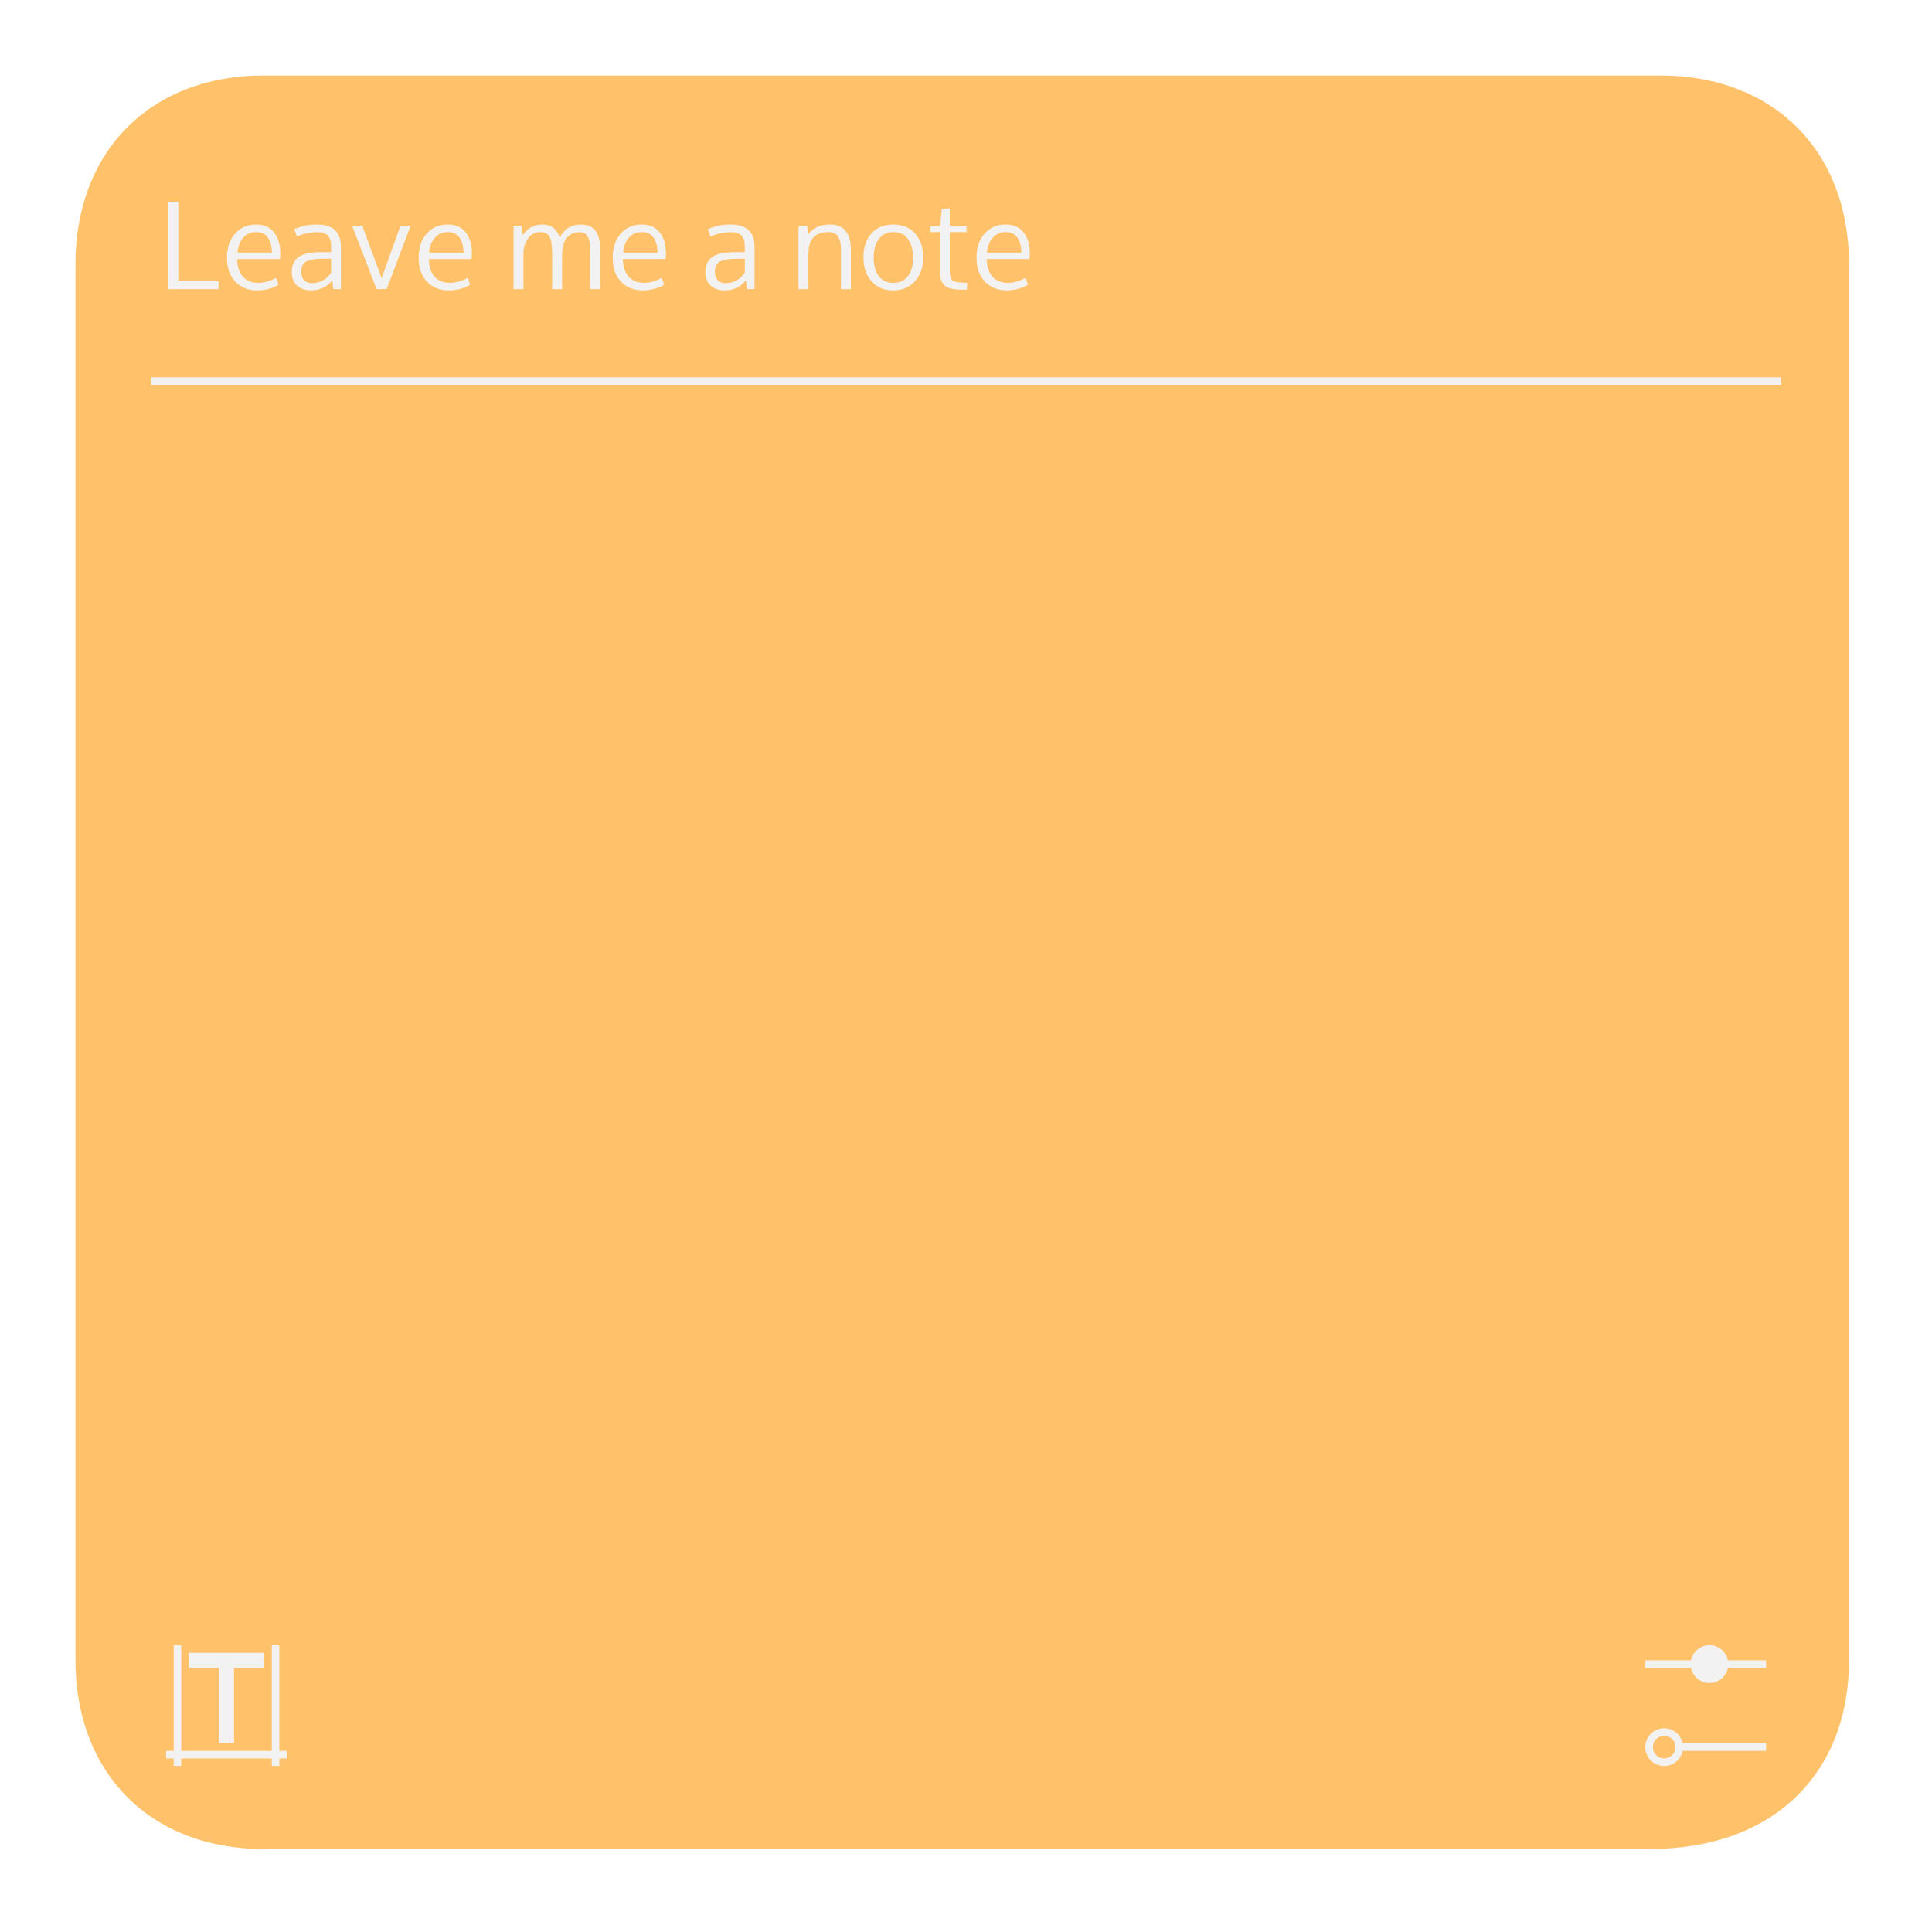
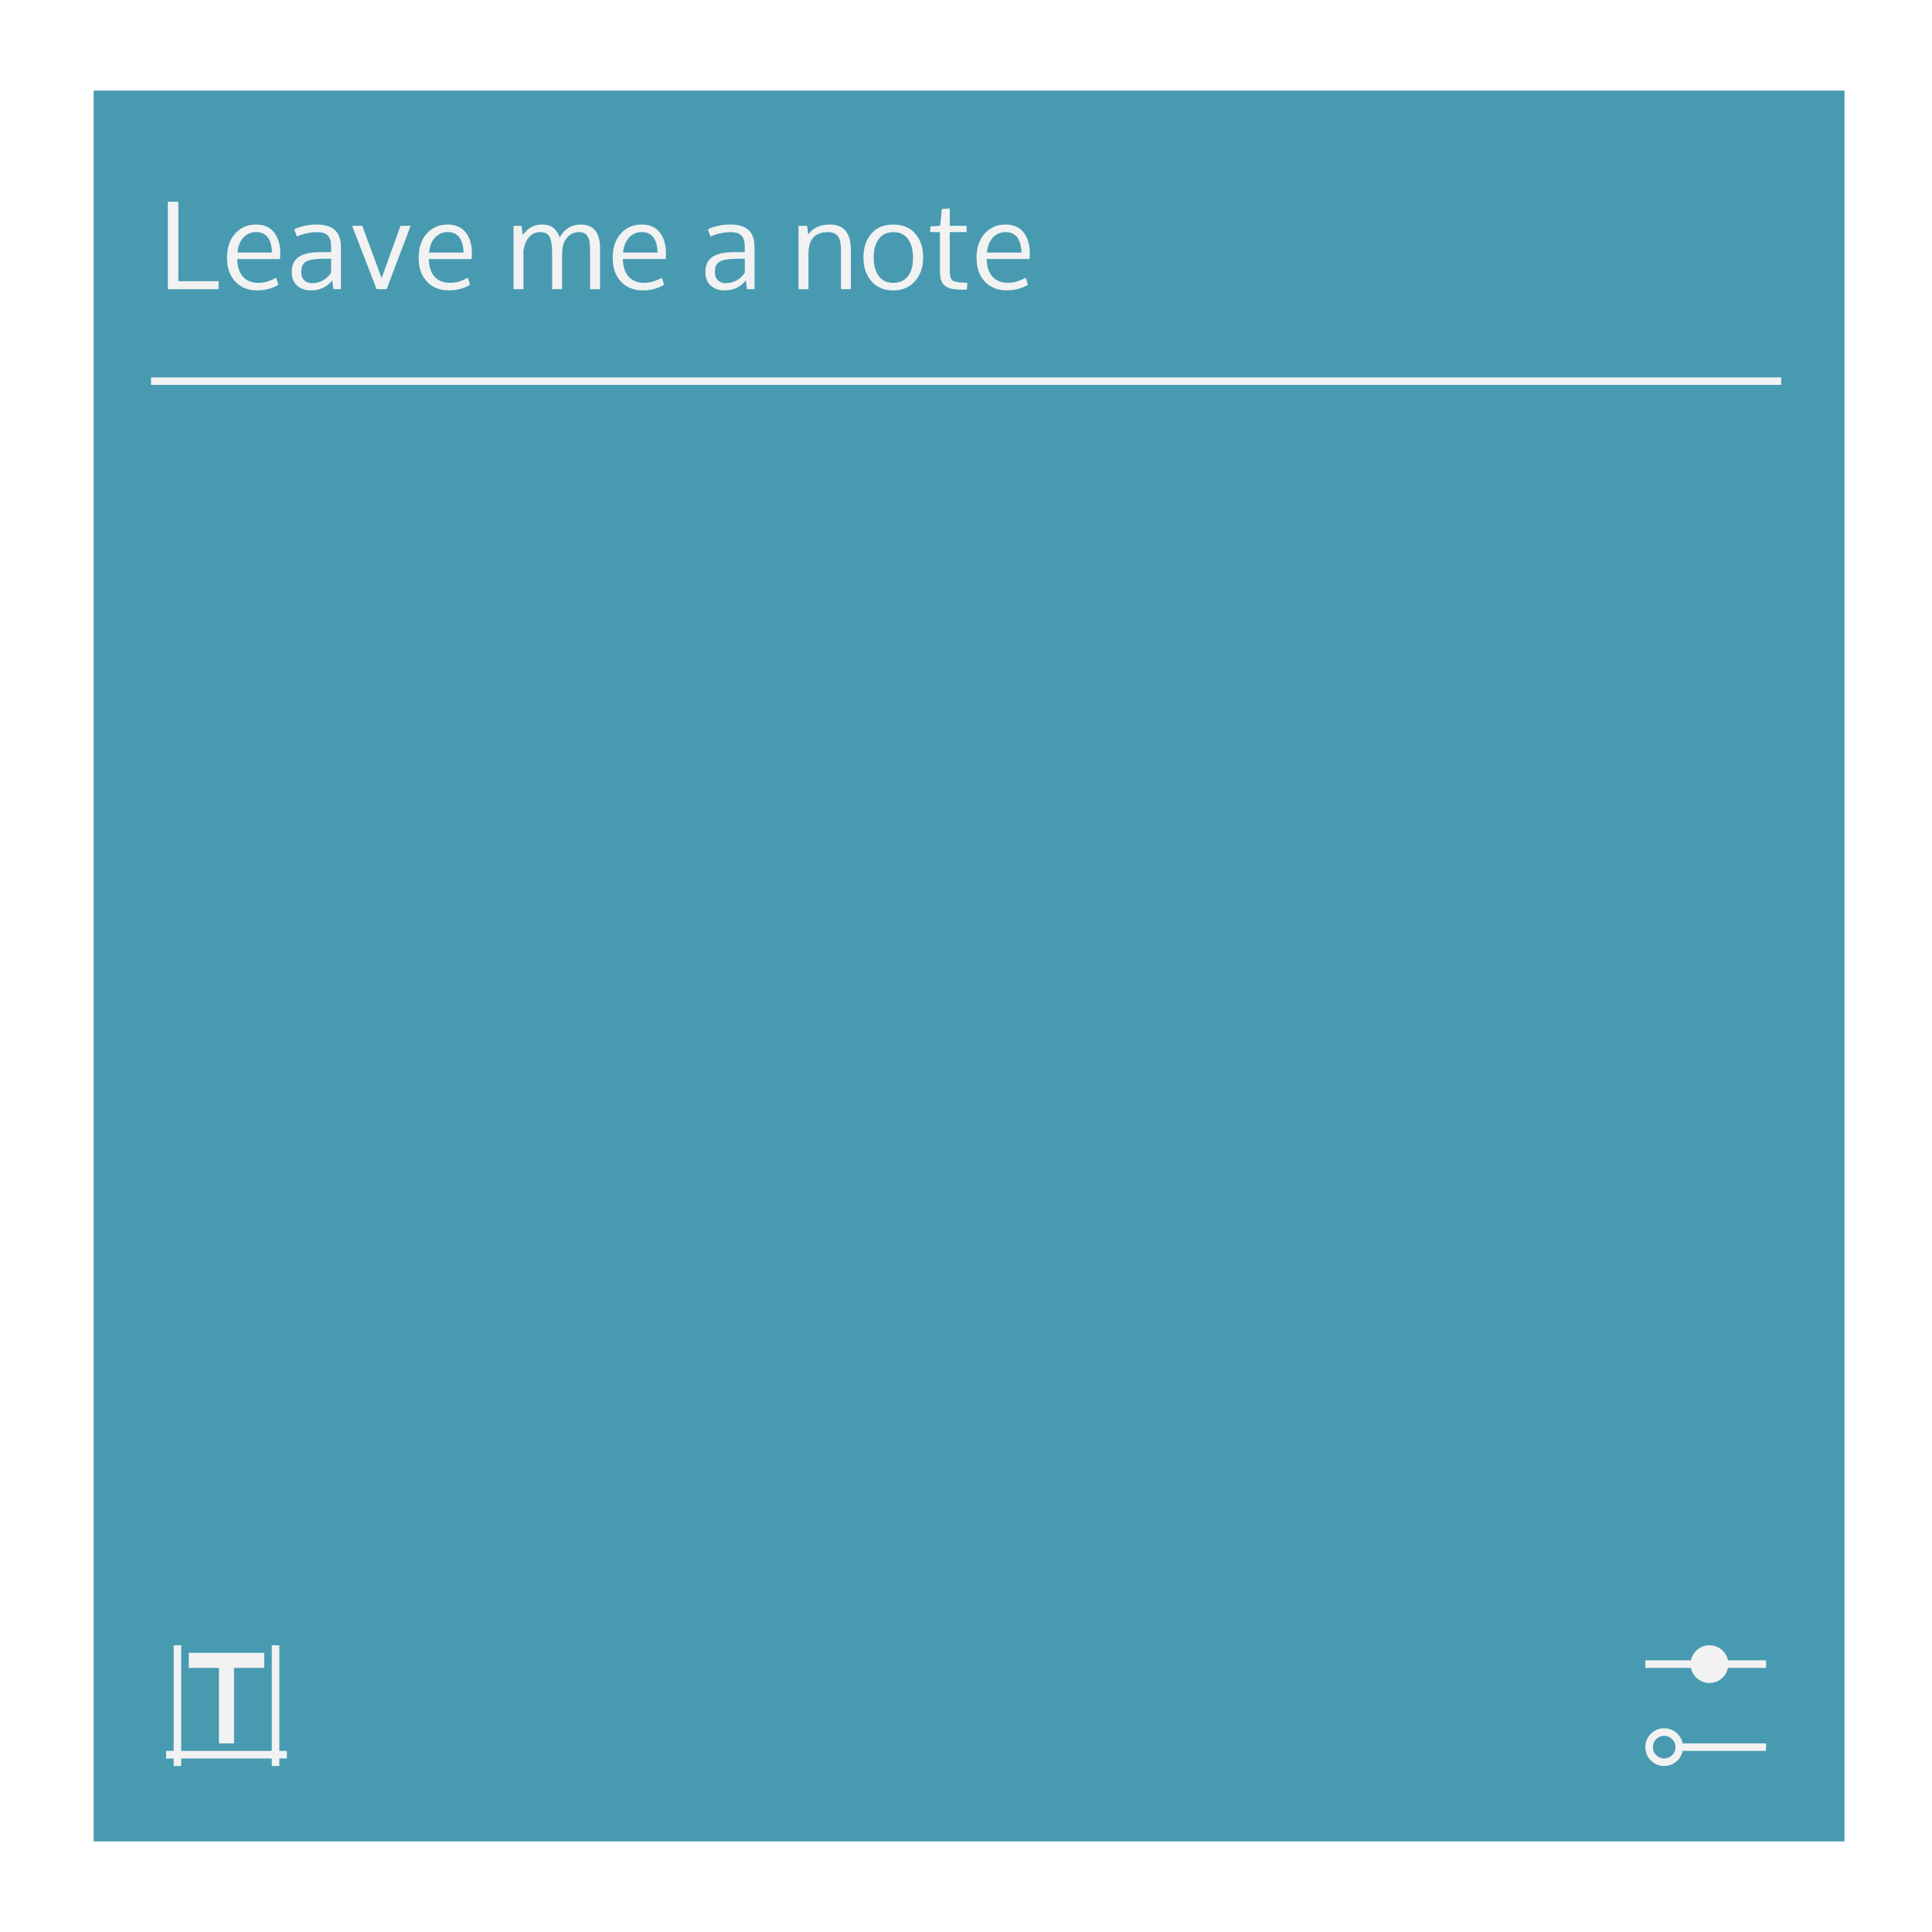
<svg xmlns="http://www.w3.org/2000/svg" viewBox="0 0 256 256" version="1.1" id="svg6">
  <defs id="defs10" />
-   <path fill="#ffc169" color="#31363b" d="M 10,35 V 220 c 0,15 10,25 24.9,25 H 218.604 C 235,245 245,235 245,220 V 35 C 245,20 235,10 220,10 H 34.9 C 20,10 10,20 10,35 Z" id="path2" style="stroke-width:1.013" />
+   <path color="#31363b" d="m 12.407,12 v 232 h 232 V 12 Z" id="path2" style="fill:#489ab1;fill-opacity:1" />
  <path fill="currentcolor" color="#f2f2f2" d="m22.24 26.736v11.584h6.711l.033-1.063h-5.348v-10.521zm103.61.881l-1.055.078-.215 2.223-1.293.088-.031.746h1.293v5.05c0 .513.045.929.135 1.246.09.318.252.579.484.785.238.206.545.35.92.43.376.079.869.119 1.477.119h.547l.064-.906-.666-.031c-.703-.026-1.156-.138-1.357-.334-.201-.199-.303-.635-.303-1.309v-5.05h2.223v-.834h-2.223zm-15.91 2.133c-1.265 0-2.215.443-2.85 1.332l-.143-1.156h-1.143v8.395h1.316v-4.682c0-1.92.863-2.879 2.588-2.879.64 0 1.088.192 1.342.578.254.381.381.95.381 1.707v5.275h1.316v-5.135c0-1.153-.229-2.01-.689-2.578-.455-.571-1.162-.857-2.119-.857m-67.924.002c-1.121 0-2.132.209-3.03.627l.357.967c.386-.185.824-.327 1.316-.428.492-.106.952-.158 1.381-.158.635 0 1.1.15 1.391.451.296.302.443.76.443 1.373v.824h-1.344c-1.349 0-2.333.214-2.951.643-.613.423-.92 1.09-.92 2 0 .761.232 1.356.697 1.785.471.429 1.093.643 1.865.643 1.153 0 2.089-.441 2.809-1.324l.145 1.158h1v-5.539c0-1.069-.276-1.838-.826-2.309-.545-.476-1.321-.713-2.332-.713m29.83 0c-1.074 0-1.937.469-2.588 1.41l-.15-1.236h-1.064v8.395l.002-.002h1.316v-5.119c.111-.735.355-1.323.73-1.768.381-.449.894-.674 1.539-.674.587 0 .988.219 1.205.658.217.434.326 1.163.326 2.189v4.713h1.316v-4.307c.016-.73.046-1.168.088-1.311.143-.629.412-1.11.809-1.443.397-.333.849-.5 1.357-.5.227 0 .424.035.594.104.175.064.313.163.414.301.106.138.191.279.254.422.063.137.108.32.135.547.027.227.043.421.049.58.011.153.016.355.016.609v5h1.316v-5.412c0-2.105-.856-3.156-2.57-3.156-1.217 0-2.14.568-2.77 1.705-.195-.535-.474-.953-.834-1.254-.36-.301-.856-.451-1.49-.451m24.979 0c-1.121 0-2.13.209-3.03.627l.357.967c.386-.185.824-.327 1.316-.428.492-.106.952-.158 1.381-.158.635 0 1.098.15 1.389.451.296.302.445.76.445 1.373v.824h-1.344c-1.349 0-2.333.214-2.951.643-.613.423-.92 1.09-.92 2 0 .761.232 1.356.697 1.785.471.429 1.093.643 1.865.643 1.153 0 2.089-.441 2.809-1.324l.143 1.158h1v-5.539c0-1.069-.274-1.838-.824-2.309-.545-.476-1.323-.713-2.334-.713m21.539 0c-1.233 0-2.201.401-2.904 1.205-.698.799-1.047 1.858-1.047 3.176 0 1.285.356 2.331 1.064 3.141.709.804 1.67 1.207 2.887 1.207 1.19 0 2.148-.406 2.873-1.215.725-.815 1.086-1.858 1.086-3.133 0-1.317-.349-2.377-1.047-3.176-.698-.804-1.669-1.205-2.912-1.205m-84.46.002c-1.111 0-2.025.399-2.744 1.197-.719.795-1.08 1.866-1.08 3.213 0 1.328.368 2.381 1.104 3.158.735.772 1.695 1.158 2.873 1.158 1.057 0 2-.247 2.832-.738l-.279-.928c-.444.222-.845.389-1.205.5-.359.111-.76.166-1.199.166-.809 0-1.464-.256-1.967-.77-.503-.518-.776-1.312-.818-2.381h5.674l.049-.666c0-1.227-.279-2.183-.834-2.871-.55-.693-1.352-1.039-2.404-1.039m25.391 0c-1.111 0-2.025.399-2.744 1.197-.719.795-1.08 1.866-1.08 3.213 0 1.328.368 2.381 1.104 3.158.735.772 1.692 1.158 2.871 1.158 1.058 0 2-.246 2.832-.738l-.277-.928c-.444.222-.847.389-1.207.5-.359.111-.758.166-1.197.166-.809 0-1.466-.256-1.969-.77-.503-.518-.774-1.312-.816-2.381h5.674l.047-.666c0-1.227-.277-2.183-.832-2.871-.55-.693-1.352-1.039-2.404-1.039m25.709 0c-1.111 0-2.025.399-2.744 1.197-.719.795-1.078 1.866-1.078 3.213 0 1.328.366 2.381 1.102 3.158.735.772 1.695 1.158 2.873 1.158 1.057 0 2-.247 2.832-.738l-.279-.928c-.444.222-.845.389-1.205.5-.359.111-.758.166-1.197.166-.809 0-1.466-.256-1.969-.77-.503-.518-.774-1.312-.816-2.381h5.672l.049-.666c0-1.227-.279-2.183-.834-2.871-.55-.693-1.352-1.039-2.404-1.039m48.21 0c-1.111 0-2.025.399-2.744 1.197-.719.795-1.08 1.866-1.08 3.213 0 1.328.368 2.381 1.104 3.158.735.772 1.692 1.158 2.871 1.158 1.058 0 2-.246 2.832-.738l-.277-.928c-.444.222-.847.389-1.207.5-.359.111-.758.166-1.197.166-.809 0-1.464-.256-1.967-.77-.502-.518-.776-1.312-.818-2.381h5.674l.047-.666c0-1.227-.277-2.183-.832-2.871-.55-.693-1.352-1.039-2.404-1.039m-80.15.168c-.275.772-.693 1.927-1.254 3.467-.555 1.539-.971 2.695-1.246 3.467-.344-.907-.842-2.243-1.492-4.01-.645-1.767-1-2.74-1.07-2.92h-1.35l3.246 8.395v-.004h1.326l3.182-8.395zm-19.13.834c1.333 0 2.032.906 2.096 2.715h-4.572c.074-.836.335-1.498.779-1.984.449-.487 1.015-.73 1.697-.73m25.391 0c1.333 0 2.03.906 2.094 2.715h-4.57c.074-.836.333-1.498.777-1.984.449-.487 1.017-.73 1.699-.73m25.709 0c1.333 0 2.032.906 2.096 2.715h-4.57c.074-.836.333-1.498.777-1.984.449-.487 1.015-.73 1.697-.73m48.21 0c1.333 0 2.032.906 2.096 2.715h-4.572c.074-.836.335-1.498.779-1.984.449-.487 1.015-.73 1.697-.73m-14.881.004c.862 0 1.514.309 1.953.928.439.614.658 1.435.658 2.461 0 .656-.09 1.229-.27 1.721-.18.487-.471.88-.873 1.176-.397.291-.887.436-1.469.436-.847 0-1.492-.307-1.936-.92-.445-.613-.666-1.42-.666-2.42 0-1.021.221-1.84.666-2.453.444-.619 1.089-.928 1.936-.928m-75.5 3.521h1.01v1.85c-.629.926-1.486 1.389-2.57 1.389h-.002c-.397 0-.728-.127-.992-.381-.265-.254-.398-.615-.398-1.08 0-.259.025-.476.072-.65.048-.18.135-.344.262-.492.127-.153.301-.273.523-.357.222-.09.506-.158.85-.205.344-.047.759-.072 1.246-.072m54.811 0h1.01v1.85c-.629.926-1.488 1.389-2.572 1.389h-.002c-.397 0-.728-.127-.992-.381-.265-.254-.396-.615-.396-1.08 0-.259.023-.476.07-.65.048-.18.137-.344.264-.492.127-.153.301-.273.523-.357.222-.09.506-.158.85-.205.344-.047.759-.072 1.246-.072m-77.67 15.719v1h216v-1zm3 168v14h-1v1h1v1h1v-1h12v1h1v-1h1v-1h-1v-14h-1v14h-12v-14zm203.5 0c-1.214 0-2.219.856-2.449 2h-6.05v1h6.05c.23 1.144 1.235 2 2.449 2 1.214 0 2.219-.856 2.449-2h5.05v-1h-5.05c-.23-1.144-1.235-2-2.449-2m-201.5 1v2h4v10h2v-10h4v-2zm195.5 10c-1.385 0-2.5 1.115-2.5 2.5 0 1.385 1.115 2.5 2.5 2.5 1.214 0 2.219-.856 2.449-2h11.05v-1h-11.05c-.23-1.144-1.235-2-2.449-2m0 1c.831 0 1.5.669 1.5 1.5 0 .831-.669 1.5-1.5 1.5-.831 0-1.5-.669-1.5-1.5 0-.831.669-1.5 1.5-1.5" id="path4" />
</svg>
